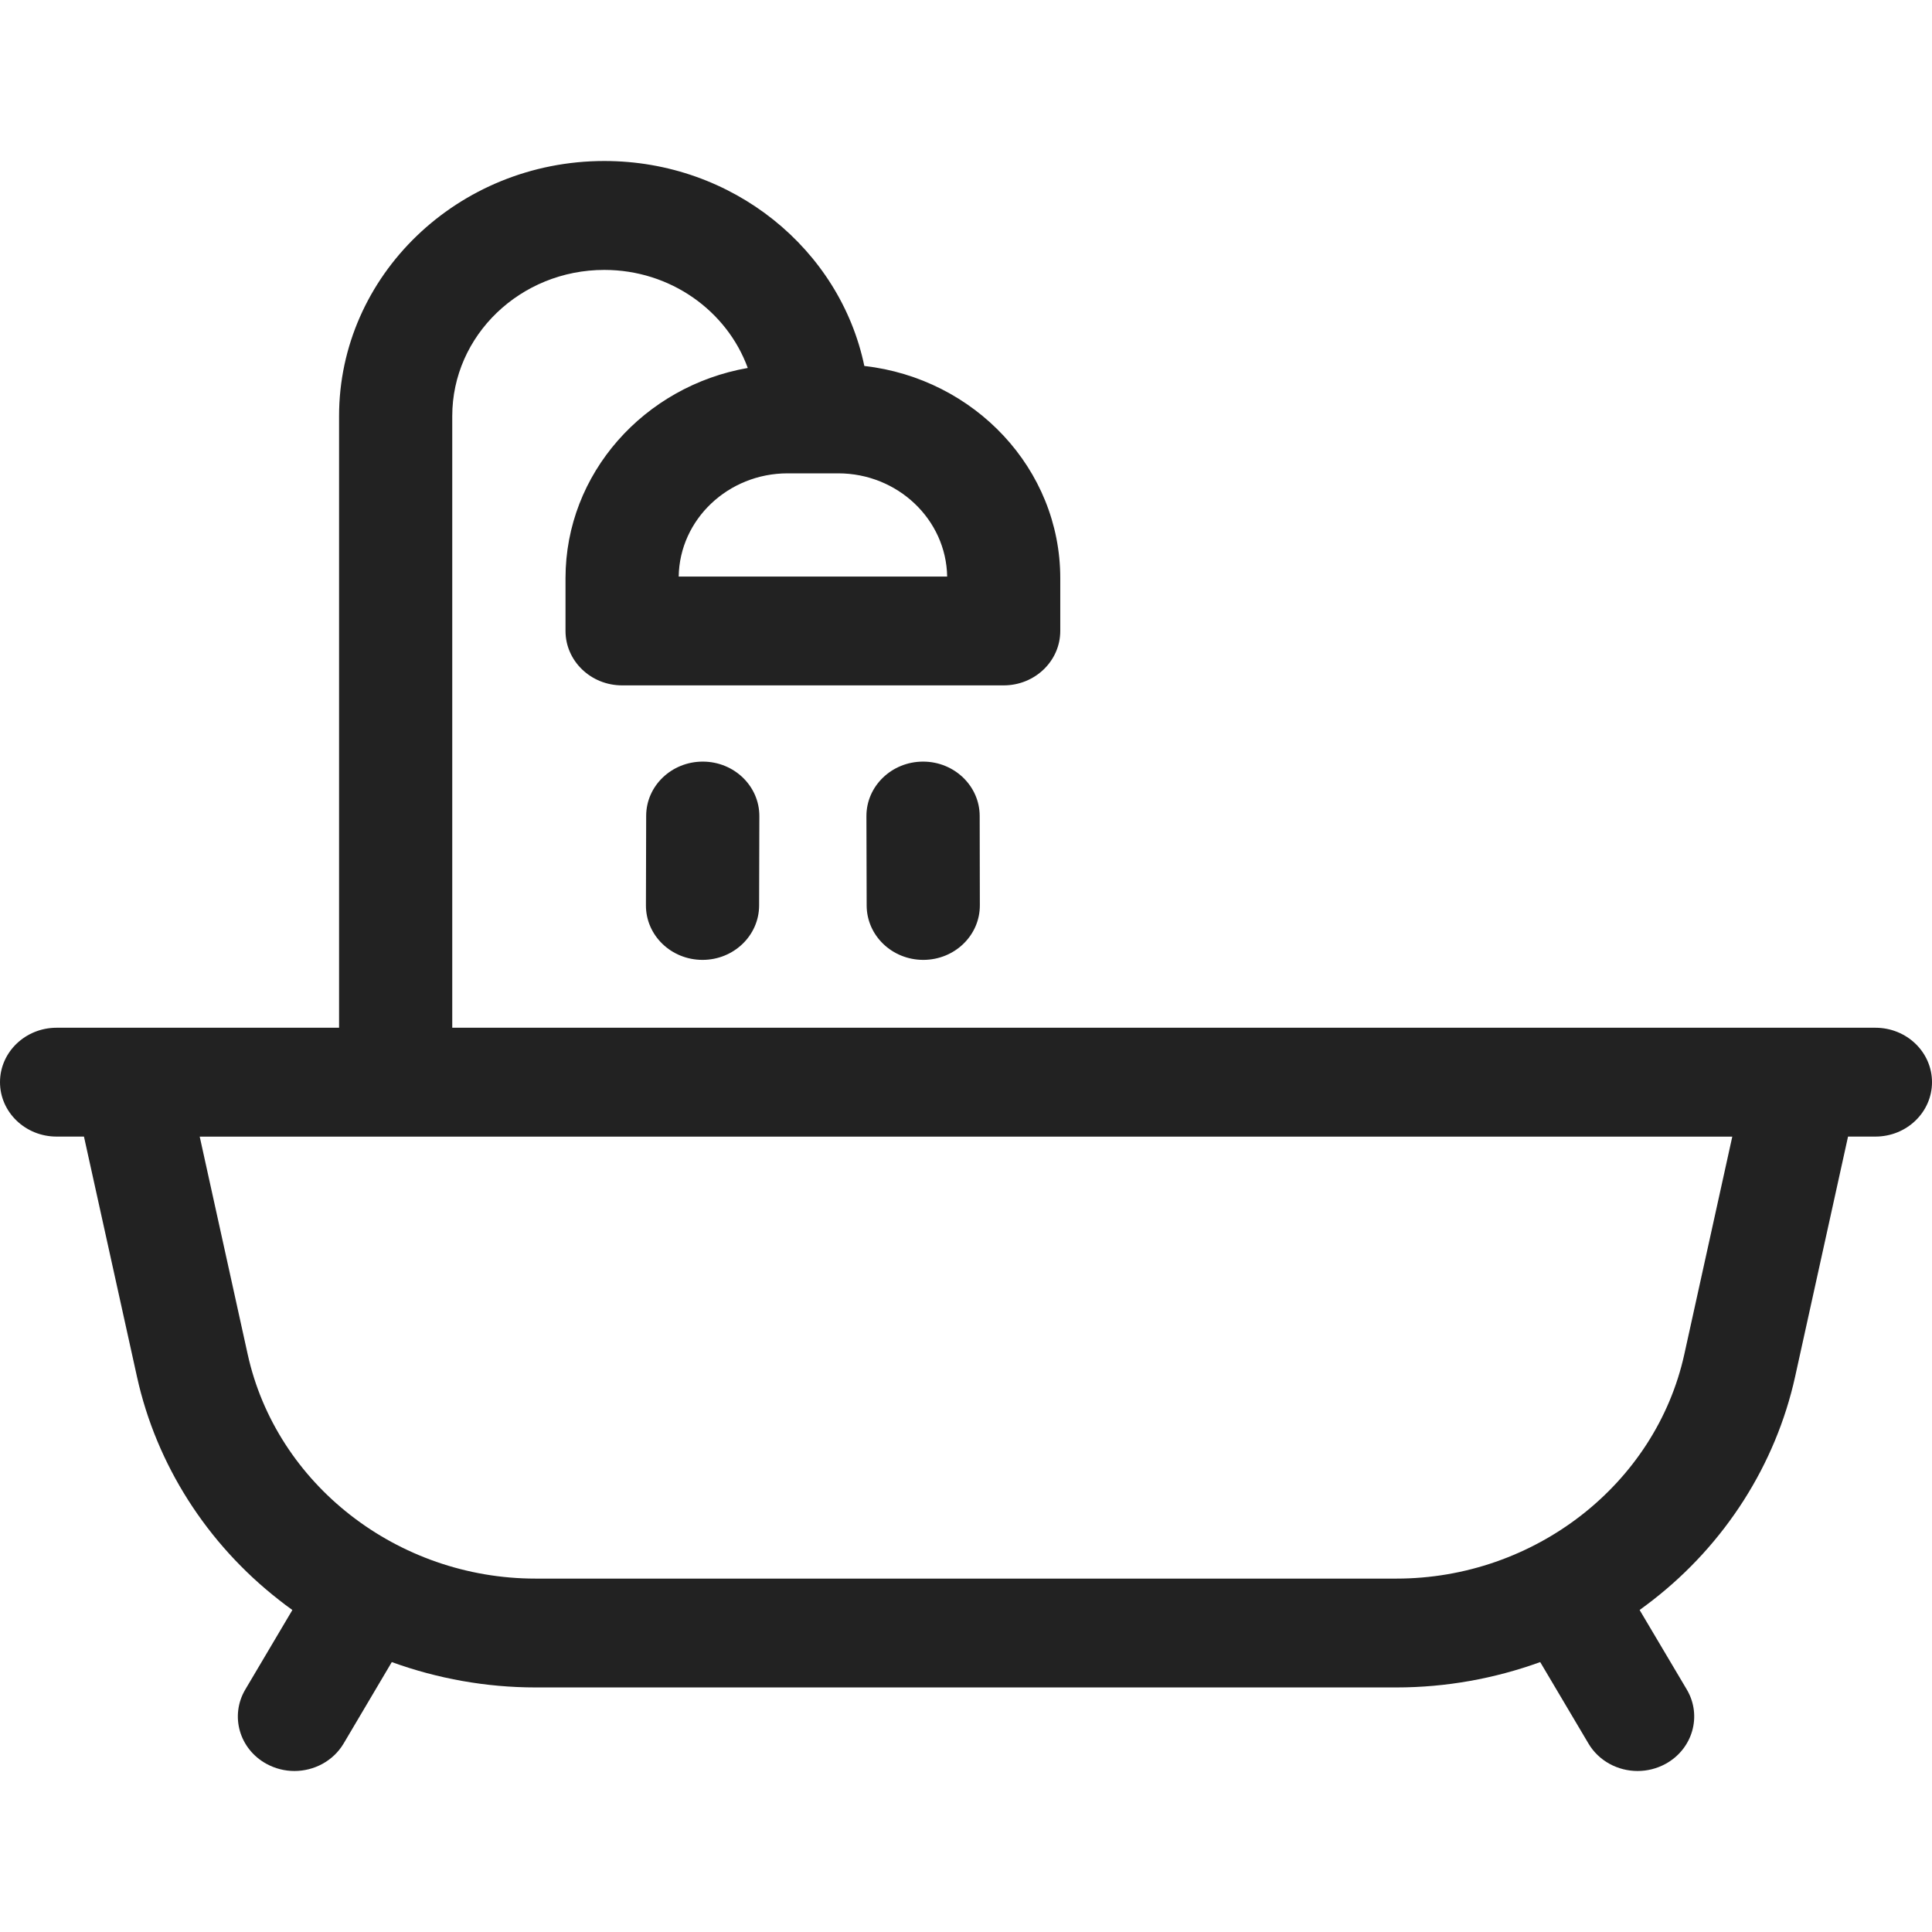
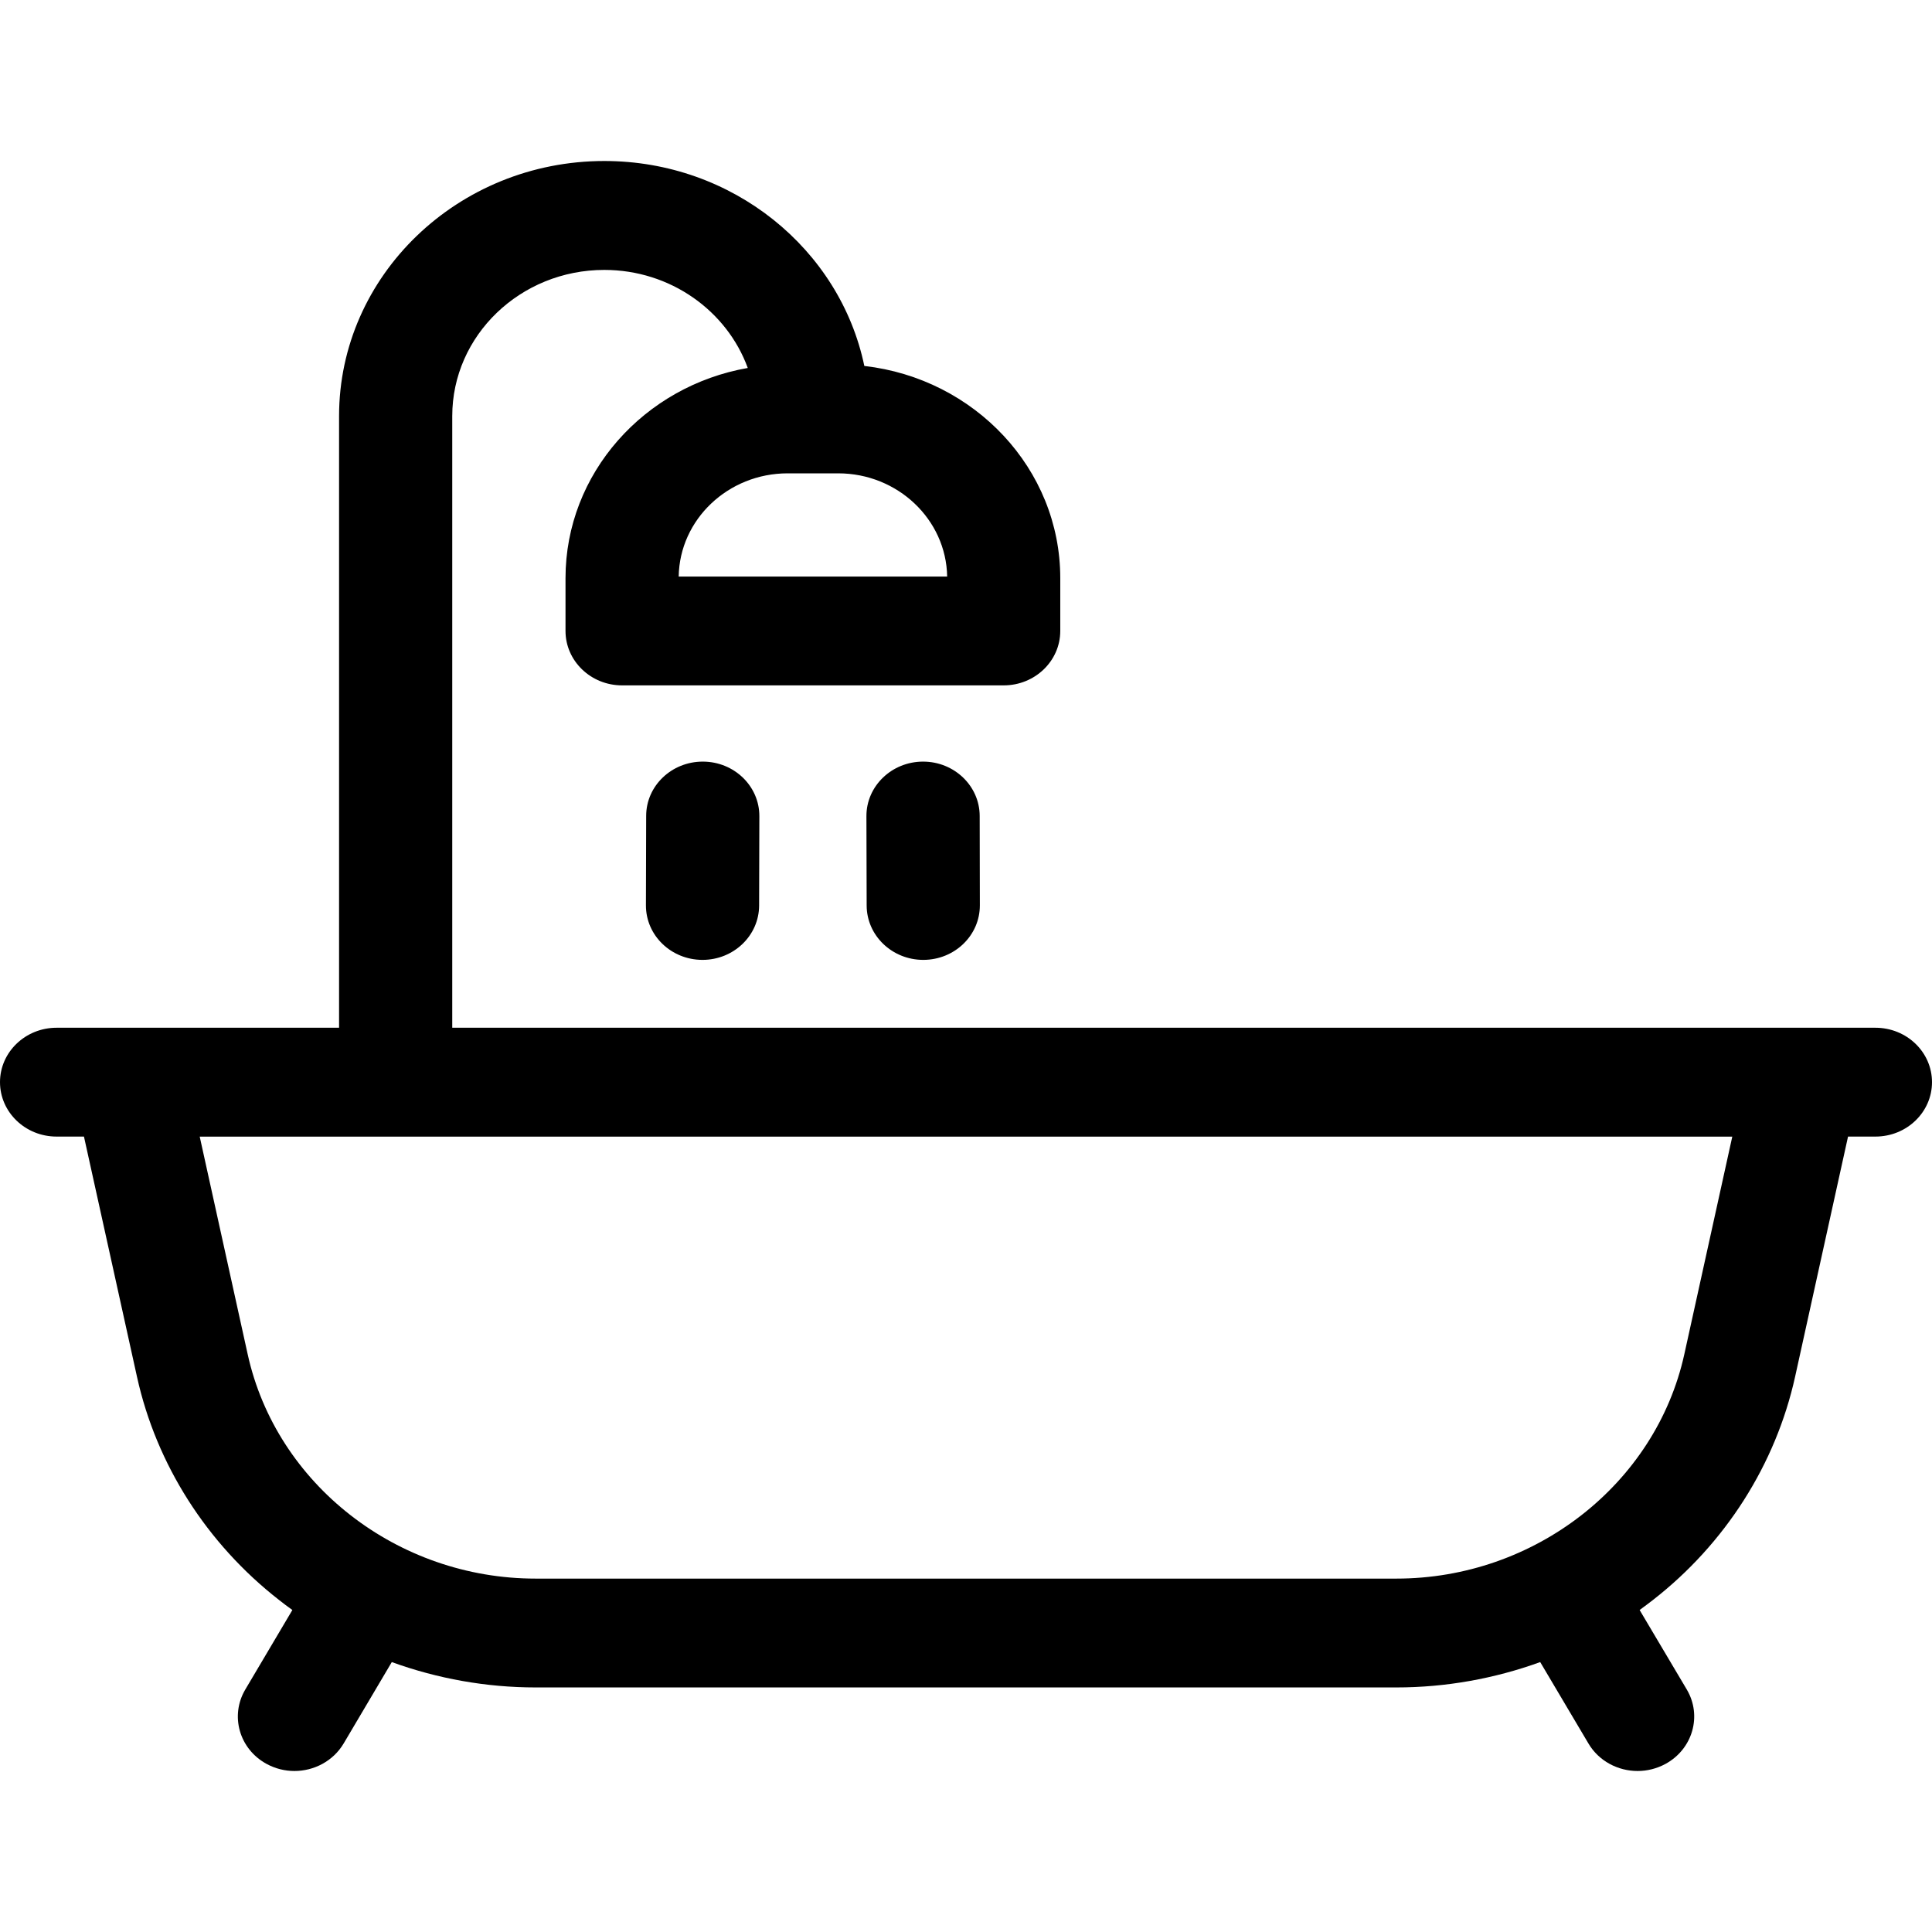
<svg xmlns="http://www.w3.org/2000/svg" width="24" height="24" viewBox="0 0 24 24" fill="none">
-   <path d="M23.297 12.767H5.618V5.169C5.618 4.167 6.465 3.353 7.507 3.353C8.33 3.353 9.031 3.863 9.289 4.571C8.003 4.796 7.025 5.881 7.025 7.182V7.838C7.025 8.211 7.34 8.514 7.728 8.514H12.468C12.856 8.514 13.171 8.211 13.171 7.838V7.182C13.171 5.824 12.106 4.702 10.737 4.546C10.435 3.096 9.102 2 7.507 2C5.69 2 4.212 3.422 4.212 5.169V12.767H0.703C0.315 12.767 0 13.07 0 13.443C0 13.816 0.315 14.119 0.703 14.119H1.043L1.702 17.104C1.942 18.192 2.569 19.176 3.467 19.876C3.521 19.919 3.576 19.96 3.632 20L3.047 20.988C2.855 21.313 2.972 21.726 3.31 21.911C3.42 21.971 3.539 22 3.657 22C3.901 22 4.139 21.877 4.269 21.658L4.867 20.647C5.435 20.853 6.041 20.962 6.653 20.962H17.347C17.959 20.962 18.565 20.853 19.133 20.647L19.732 21.658C19.861 21.877 20.099 22 20.343 22C20.461 22 20.581 21.971 20.691 21.911C21.028 21.726 21.146 21.313 20.954 20.988L20.368 20C20.424 19.959 20.479 19.918 20.533 19.876C21.432 19.176 22.058 18.192 22.299 17.104L22.957 14.119H23.297C23.686 14.119 24 13.816 24 13.443C24 13.07 23.686 12.767 23.297 12.767L23.297 12.767ZM11.765 7.162H8.431C8.442 6.453 9.045 5.88 9.785 5.88H10.412C11.151 5.88 11.754 6.453 11.766 7.162H11.765ZM20.923 16.824C20.567 18.438 19.063 19.61 17.347 19.61H6.653C4.937 19.61 3.433 18.439 3.077 16.824L2.481 14.12H21.519L20.923 16.824Z" fill="#222222" />
-   <path d="M11.467 9.461H11.465C11.077 9.462 10.762 9.765 10.763 10.139L10.766 11.249C10.767 11.622 11.082 11.924 11.469 11.924H11.471C11.859 11.923 12.173 11.62 12.172 11.246L12.17 10.135C12.169 9.763 11.854 9.461 11.467 9.461Z" fill="#222222" />
-   <path d="M8.73 9.461C8.342 9.461 8.027 9.763 8.027 10.135L8.024 11.246C8.023 11.62 8.337 11.923 8.725 11.924H8.727C9.114 11.924 9.429 11.622 9.43 11.249L9.433 10.139C9.434 9.765 9.12 9.462 8.732 9.461H8.73Z" fill="#222222" />
+   <path d="M23.297 12.767H5.618V5.169C5.618 4.167 6.465 3.353 7.507 3.353C8.33 3.353 9.031 3.863 9.289 4.571C8.003 4.796 7.025 5.881 7.025 7.182V7.838C7.025 8.211 7.34 8.514 7.728 8.514H12.468C12.856 8.514 13.171 8.211 13.171 7.838V7.182C13.171 5.824 12.106 4.702 10.737 4.546C10.435 3.096 9.102 2 7.507 2C5.69 2 4.212 3.422 4.212 5.169V12.767H0.703C0.315 12.767 0 13.07 0 13.443C0 13.816 0.315 14.119 0.703 14.119H1.043L1.702 17.104C1.942 18.192 2.569 19.176 3.467 19.876C3.521 19.919 3.576 19.96 3.632 20L3.047 20.988C2.855 21.313 2.972 21.726 3.31 21.911C3.42 21.971 3.539 22 3.657 22C3.901 22 4.139 21.877 4.269 21.658L4.867 20.647C5.435 20.853 6.041 20.962 6.653 20.962H17.347C17.959 20.962 18.565 20.853 19.133 20.647L19.732 21.658C19.861 21.877 20.099 22 20.343 22C20.461 22 20.581 21.971 20.691 21.911C21.028 21.726 21.146 21.313 20.954 20.988L20.368 20C20.424 19.959 20.479 19.918 20.533 19.876C21.432 19.176 22.058 18.192 22.299 17.104L22.957 14.119H23.297C23.686 14.119 24 13.816 24 13.443C24 13.07 23.686 12.767 23.297 12.767L23.297 12.767ZM11.765 7.162H8.431C8.442 6.453 9.045 5.88 9.785 5.88H10.412C11.151 5.88 11.754 6.453 11.766 7.162H11.765ZM20.923 16.824C20.567 18.438 19.063 19.61 17.347 19.61H6.653C4.937 19.61 3.433 18.439 3.077 16.824L2.481 14.12H21.519L20.923 16.824Z" fill="currentColor" />
+   <path d="M11.467 9.461H11.465C11.077 9.462 10.762 9.765 10.763 10.139L10.766 11.249C10.767 11.622 11.082 11.924 11.469 11.924H11.471C11.859 11.923 12.173 11.62 12.172 11.246L12.17 10.135C12.169 9.763 11.854 9.461 11.467 9.461Z" fill="currentColor" />
+   <path d="M8.73 9.461C8.342 9.461 8.027 9.763 8.027 10.135L8.024 11.246C8.023 11.62 8.337 11.923 8.725 11.924H8.727C9.114 11.924 9.429 11.622 9.43 11.249L9.433 10.139C9.434 9.765 9.12 9.462 8.732 9.461H8.73Z" fill="currentColor" />
</svg>
